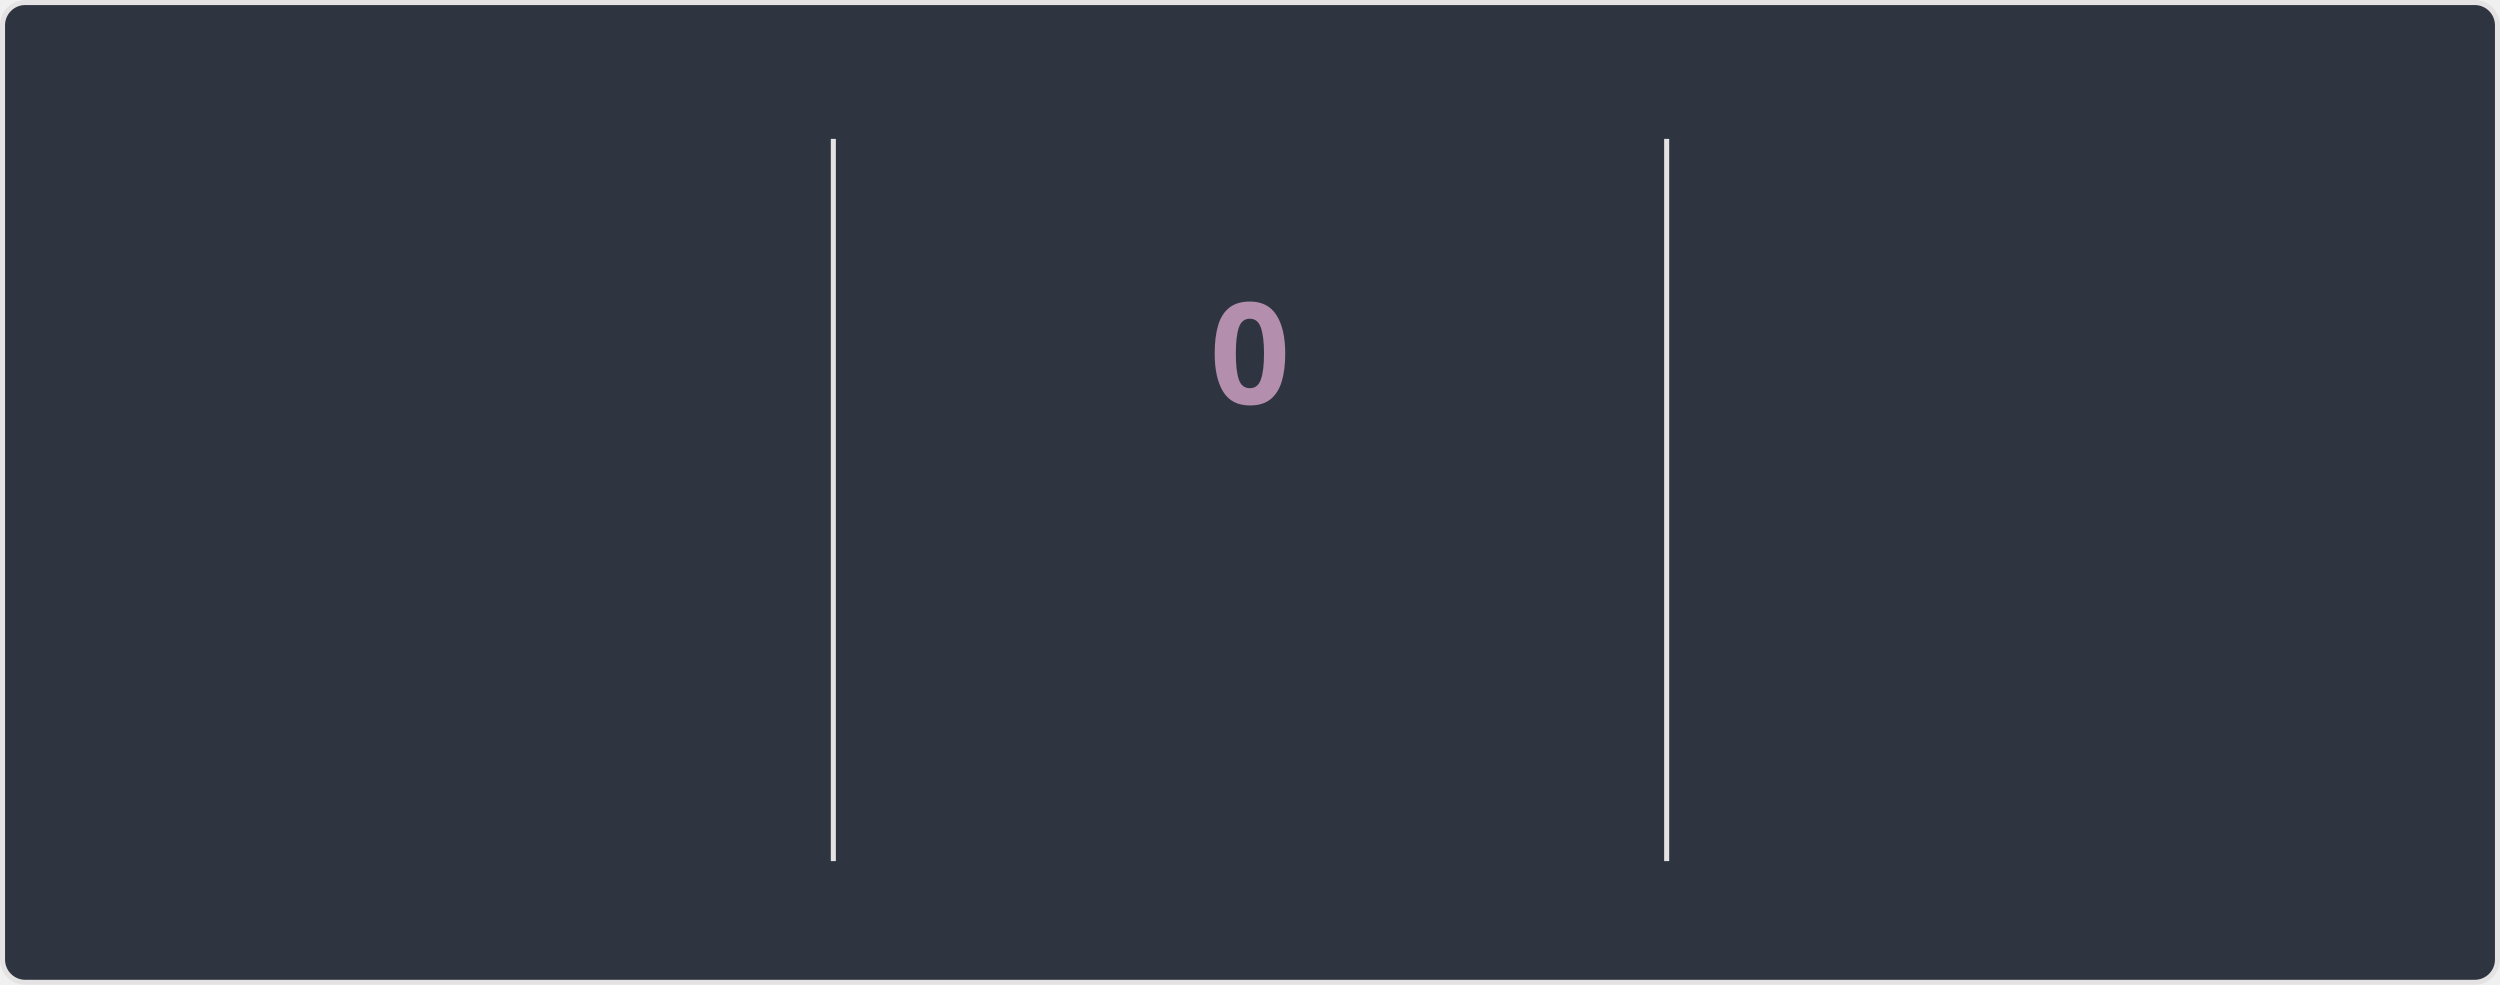
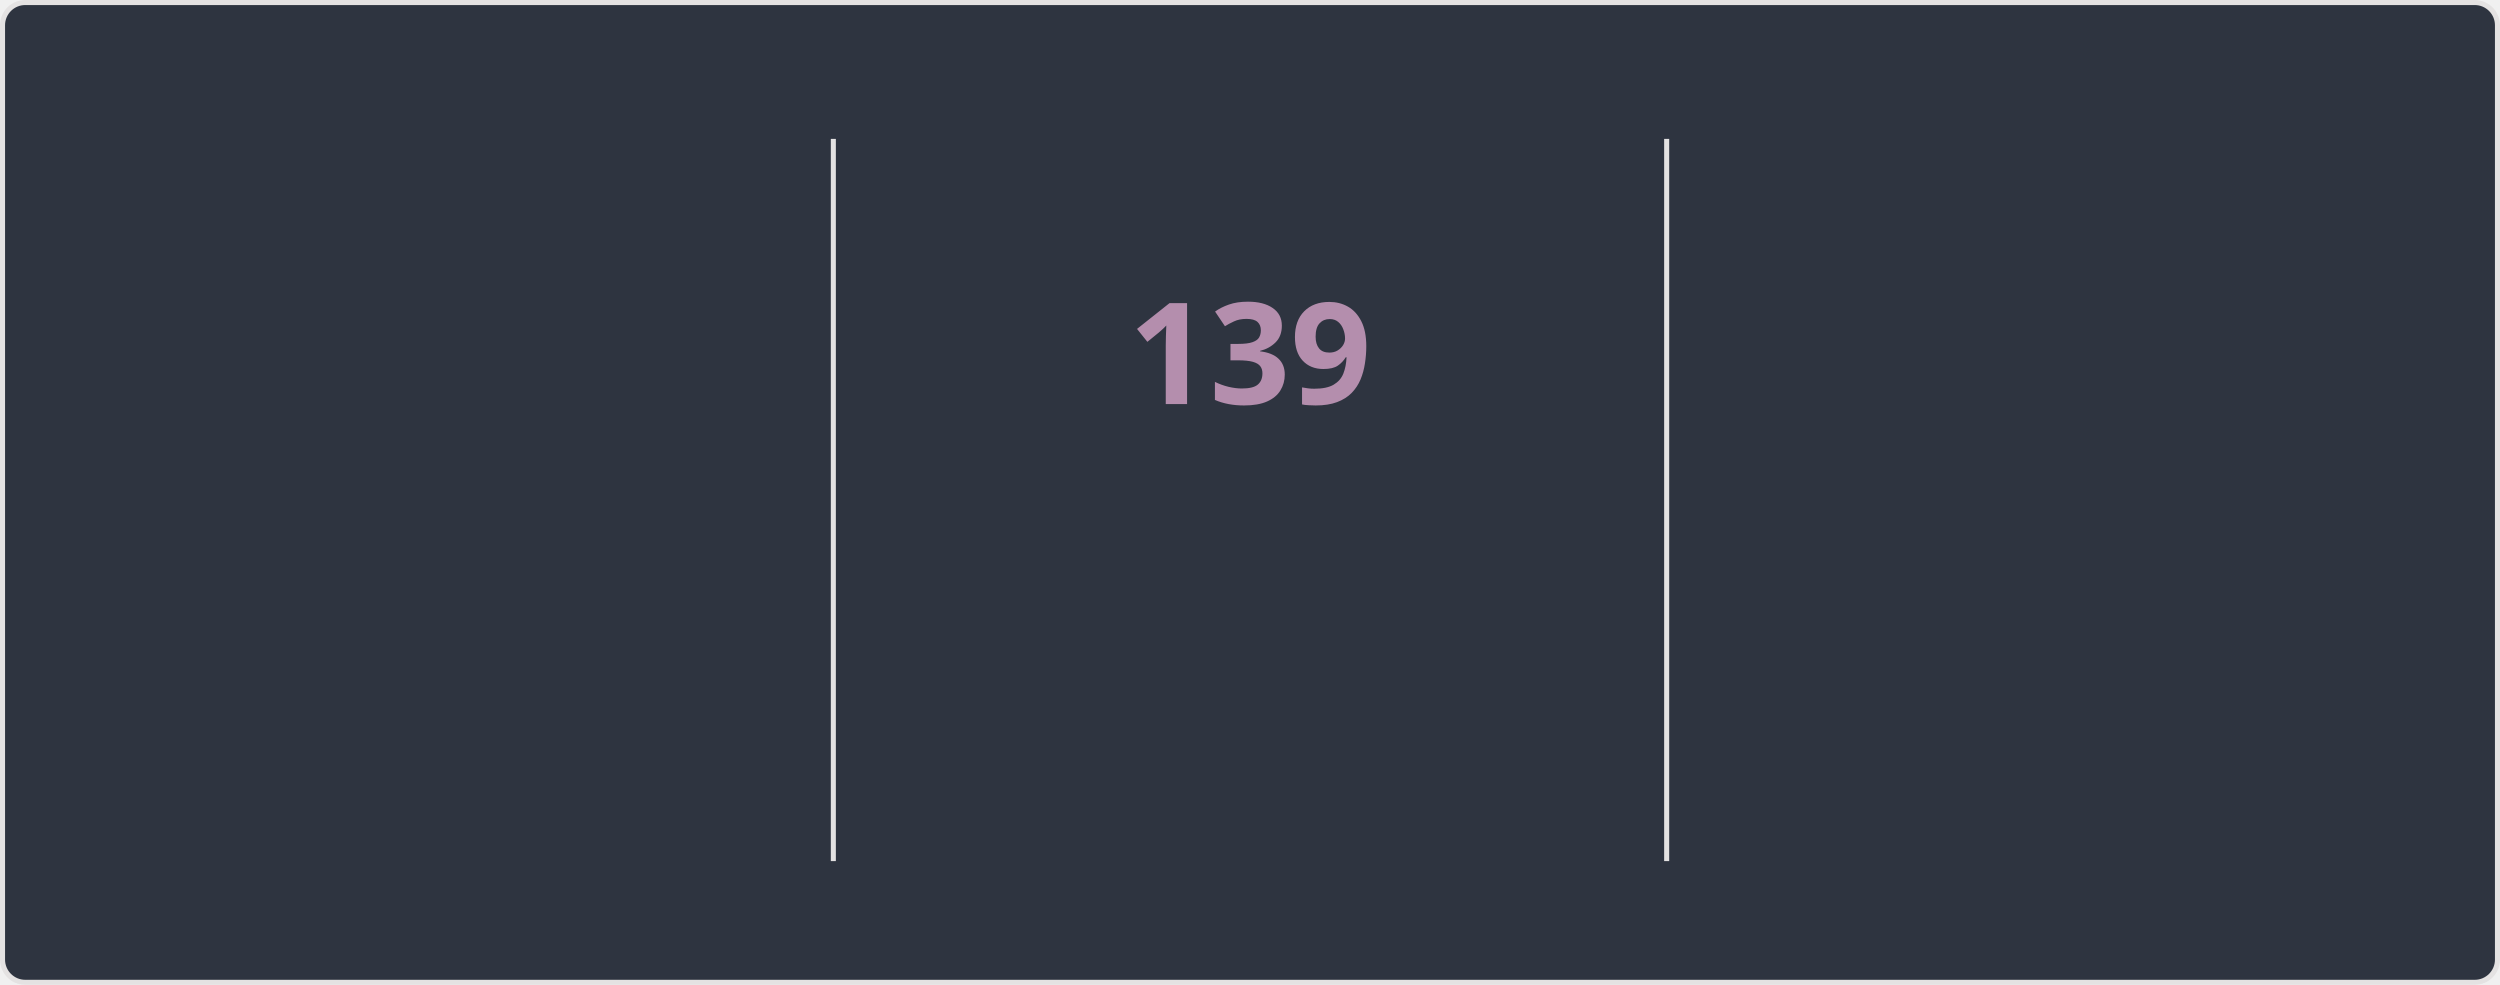
<svg xmlns="http://www.w3.org/2000/svg" style="isolation: isolate" viewBox="0 0 495 195" width="495px" height="195px" direction="ltr">
  <style>
    @keyframes currstreak {
      0% { font-size: 3px; opacity: 0.2; }
      80% { font-size: 34px; opacity: 1; }
      100% { font-size: 28px; opacity: 1; }
    }
    @keyframes fadein {
      0% { opacity: 0; }
      100% { opacity: 1; }
    }
    .big-number {
      font-family: "Segoe UI", Ubuntu, sans-serif;
      font-weight: 700;
      font-size: 28px;
      fill: #81a1c1;
    }
    .label {
      font-family: "Segoe UI", Ubuntu, sans-serif;
      font-weight: 400;
      font-size: 14px;
      fill: #81a1c1;
    }
    .range-text {
      font-family: "Segoe UI", Ubuntu, sans-serif;
      font-weight: 400;
      font-size: 12px;
      fill: #a3be8c;
    }
    .current-streak-num {
      font-family: "Segoe UI", Ubuntu, sans-serif;
      font-weight: 700;
      font-size: 28px;
      fill: #b48ead;
    }</style>
  <defs>
    <clipPath id="outer_rectangle">
      <rect width="495" height="195" rx="4.5" />
    </clipPath>
    <mask id="mask_out_ring_behind_fire">
      <rect width="495" height="195" fill="white" />
      <ellipse id="mask-ellipse" cx="247.5" cy="32" rx="13" ry="18" fill="black" />
    </mask>
  </defs>
  <g clip-path="url(#outer_rectangle)">
    <g style="isolation: isolate">
      <rect fill="#2e3440" rx="4.5" x="0.5" y="0.5" width="494" height="194" stroke="#e4e2e2" />
    </g>
    <g style="isolation: isolate">
      <line x1="165" y1="28" x2="165" y2="170" vector-effect="non-scaling-stroke" stroke-width="1" stroke="#e4e2e2" stroke-linejoin="miter" stroke-linecap="square" stroke-miterlimit="3" />
      <line x1="330" y1="28" x2="330" y2="170" vector-effect="non-scaling-stroke" stroke-width="1" stroke="#e4e2e2" stroke-linejoin="miter" stroke-linecap="square" stroke-miterlimit="3" />
    </g>
    <g style="isolation: isolate">
      <g transform="translate(82.5, 48)">
        <text x="0" y="32" stroke-width="0" text-anchor="middle" class="big-number" style="opacity: 0; animation: fadein 0.5s linear forwards 0.6s">
            7.3K
          </text>
      </g>
      <g transform="translate(82.5, 84)">
        <text x="0" y="32" stroke-width="0" text-anchor="middle" class="label" style="opacity: 0; animation: fadein 0.5s linear forwards 0.7s">
            Total Contributions
          </text>
      </g>
      <g transform="translate(82.5, 114)">
        <text x="0" y="32" stroke-width="0" text-anchor="middle" class="range-text" style="opacity: 0; animation: fadein 0.5s linear forwards 0.8s">
            Nov 23 - Present
          </text>
      </g>
    </g>
    <g style="isolation: isolate">
      <g mask="url(#mask_out_ring_behind_fire)">
        <circle cx="247.5" cy="71" r="40" fill="none" stroke="#81a1c1" stroke-width="5" style="opacity: 0; animation: fadein 0.5s linear forwards 0.4s" />
      </g>
      <g transform="translate(247.5, 19.5)" stroke-opacity="0" style="opacity: 0; animation: fadein 0.5s linear forwards 0.6s">
        <path d="M -12 -0.5 L 15 -0.5 L 15 23.5 L -12 23.5 L -12 -0.5 Z" fill="none" />
        <path d="M 1.5 0.67 C 1.5 0.67 2.24 3.32 2.24 5.47 C 2.24 7.53 0.89 9.2 -1.17 9.2 C -3.23 9.2 -4.79 7.53 -4.79 5.47 L -4.76 5.11 C -6.78 7.51 -8 10.62 -8 13.99 C -8 18.41 -4.42 22 0 22 C 4.42 22 8 18.41 8 13.99 C 8 8.6 5.41 3.79 1.5 0.67 Z M -0.29 19 C -2.07 19 -3.51 17.6 -3.51 15.86 C -3.51 14.24 -2.46 13.1 -0.7 12.74 C 1.07 12.38 2.9 11.53 3.92 10.16 C 4.31 11.45 4.51 12.81 4.51 14.2 C 4.51 16.85 2.36 19 -0.29 19 Z" fill="#81a1c1" stroke-opacity="0" />
      </g>
      <g transform="translate(247.5, 48)">
        <text x="0" y="32" stroke-width="0" text-anchor="middle" class="current-streak-num" style="animation: currstreak 0.6s linear forwards">
-             0
+             139
          </text>
      </g>
      <g transform="translate(247.5, 108)">
        <text x="0" y="32" stroke-width="0" text-anchor="middle" class="label" style="opacity: 0; animation: fadein 0.5s linear forwards 0.9s">
            Current Streak
          </text>
      </g>
      <g transform="translate(247.5, 145)">
        <text x="0" y="21" stroke-width="0" text-anchor="middle" class="range-text" style="opacity: 0; animation: fadein 0.5s linear forwards 0.9s">
-             0 days
+             Jul 12 - Nov 27
          </text>
      </g>
    </g>
    <g style="isolation: isolate">
      <g transform="translate(412.5, 48)">
        <text x="0" y="32" stroke-width="0" text-anchor="middle" class="big-number" style="opacity: 0; animation: fadein 0.5s linear forwards 1.2s">
-             138
+             139
          </text>
      </g>
      <g transform="translate(412.5, 84)">
        <text x="0" y="32" stroke-width="0" text-anchor="middle" class="label" style="opacity: 0; animation: fadein 0.5s linear forwards 1.3s">
            Longest Streak
          </text>
      </g>
      <g transform="translate(412.5, 114)">
        <text x="0" y="32" stroke-width="0" text-anchor="middle" class="range-text" style="opacity: 0; animation: fadein 0.5s linear forwards 1.4s">
-             Jul 12 - Nov 26
+             Jul 12 - Nov 27
          </text>
      </g>
    </g>
  </g>
</svg>
